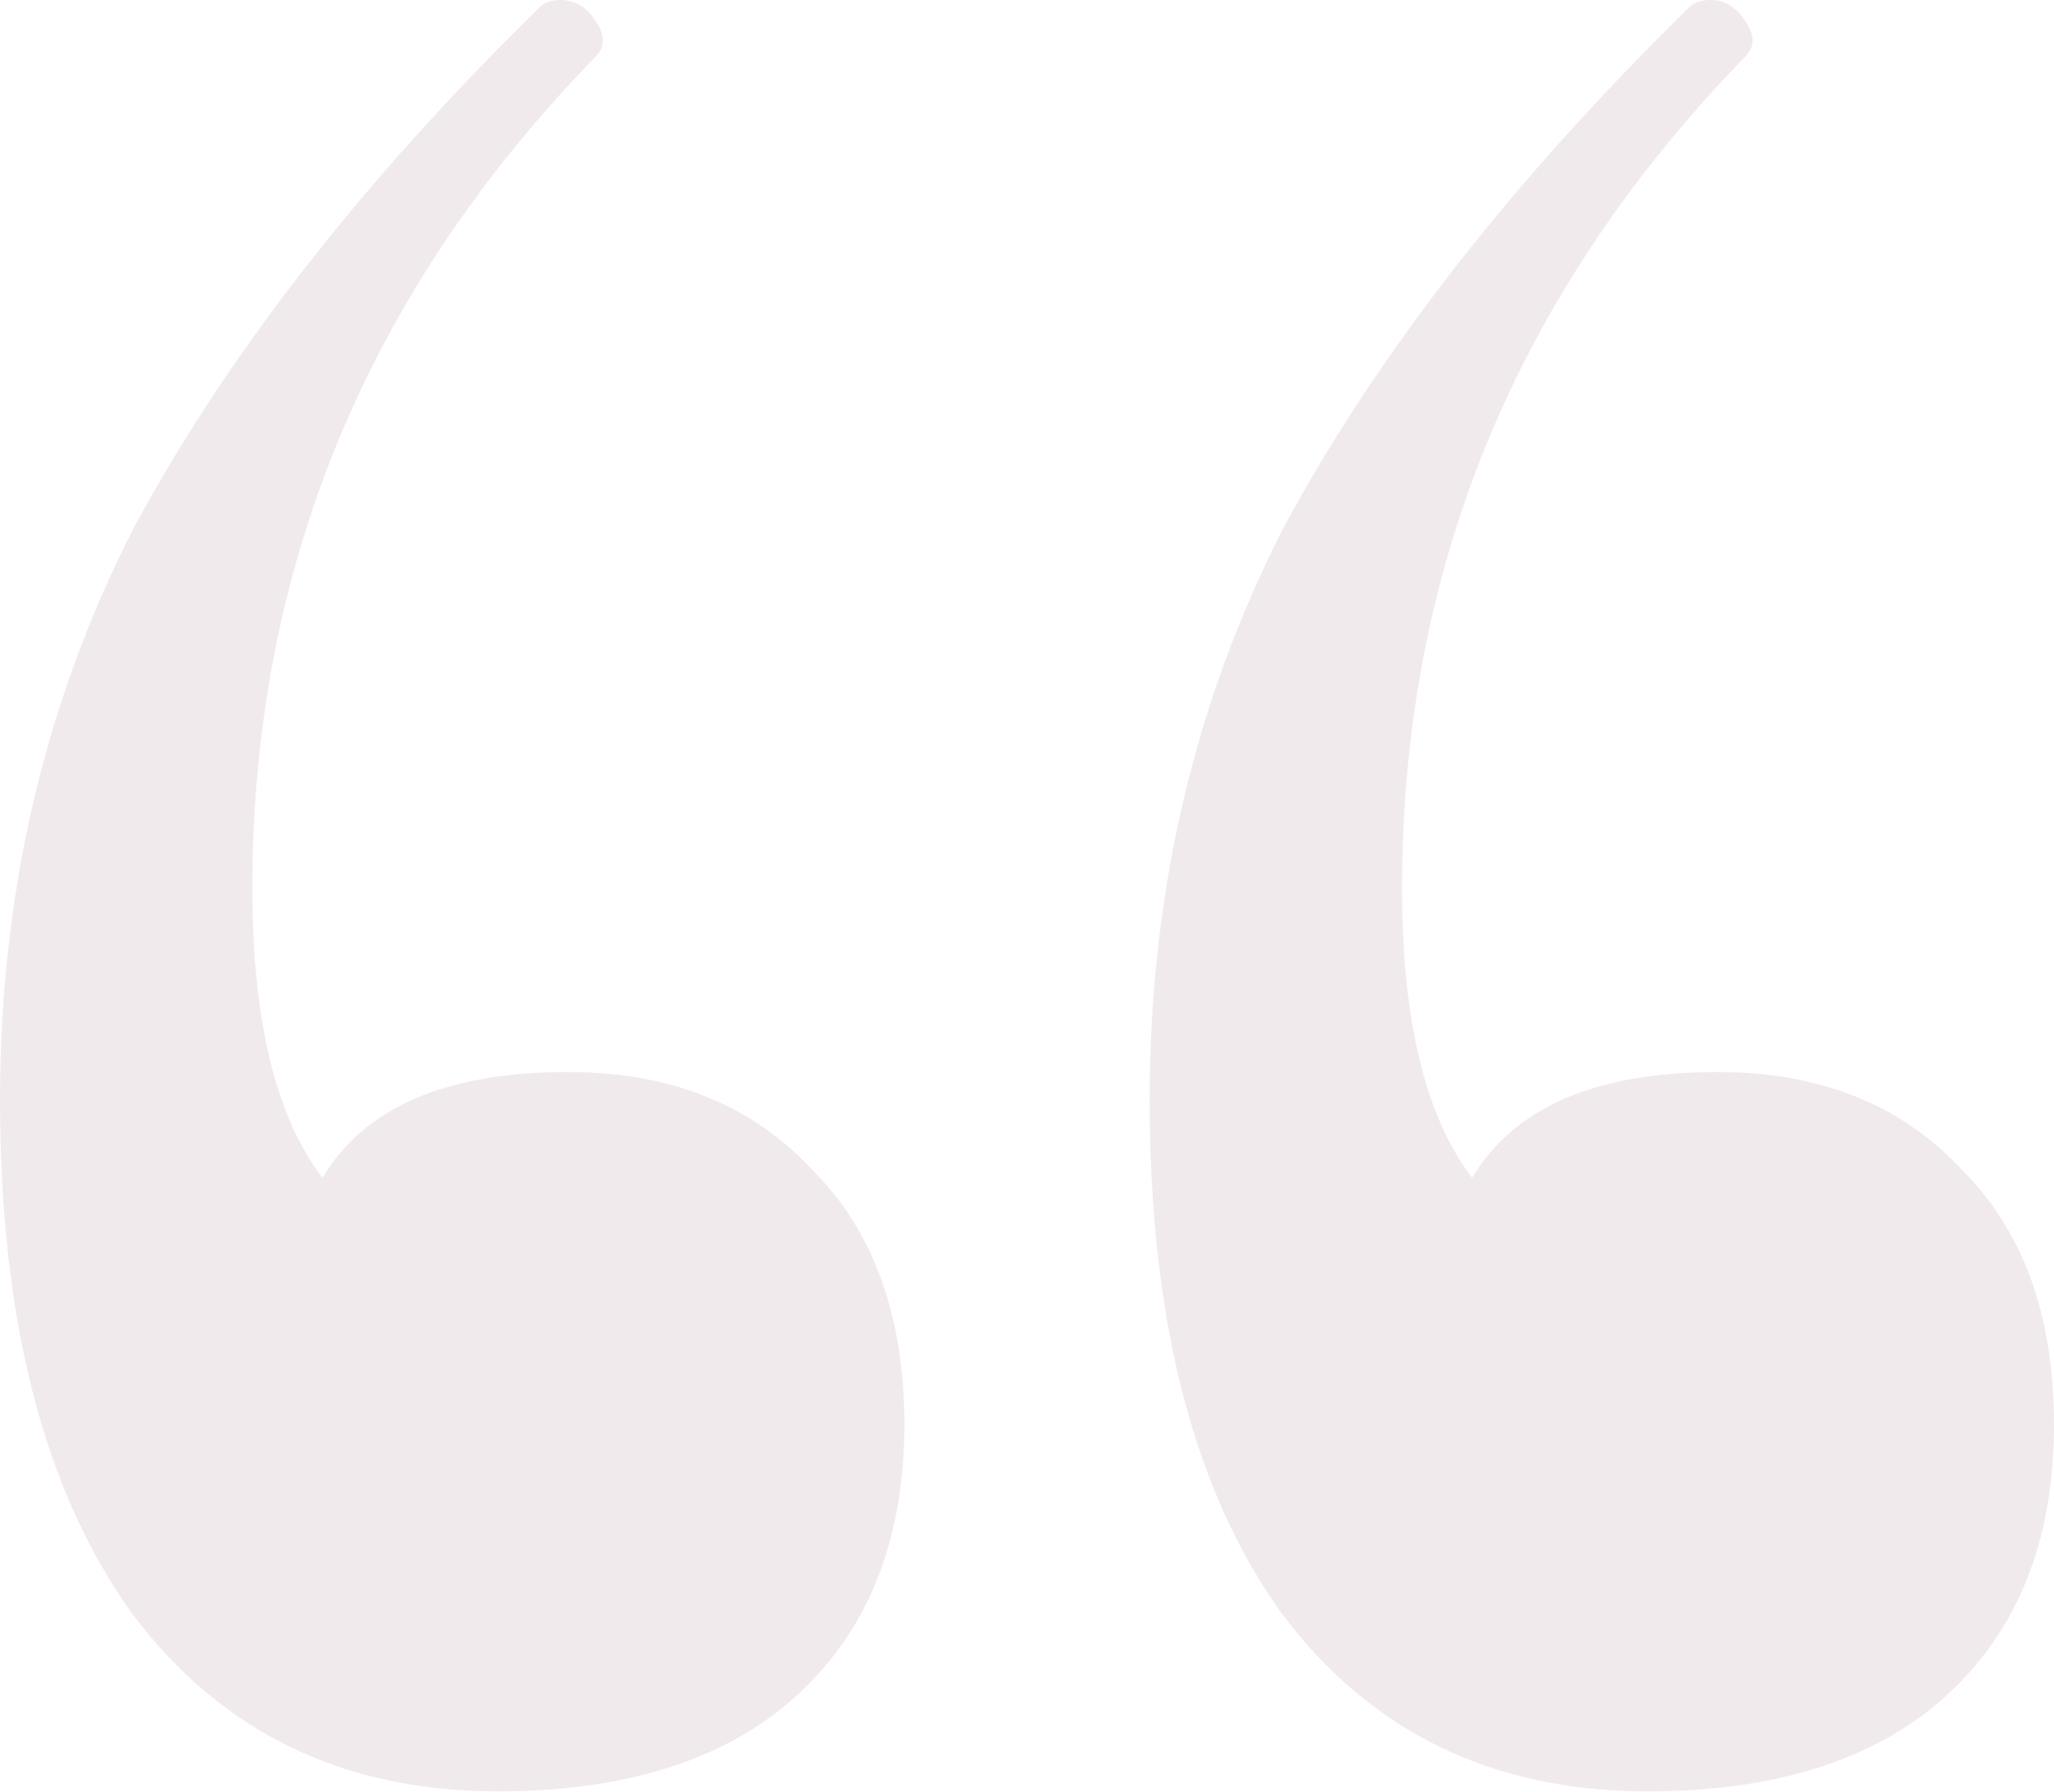
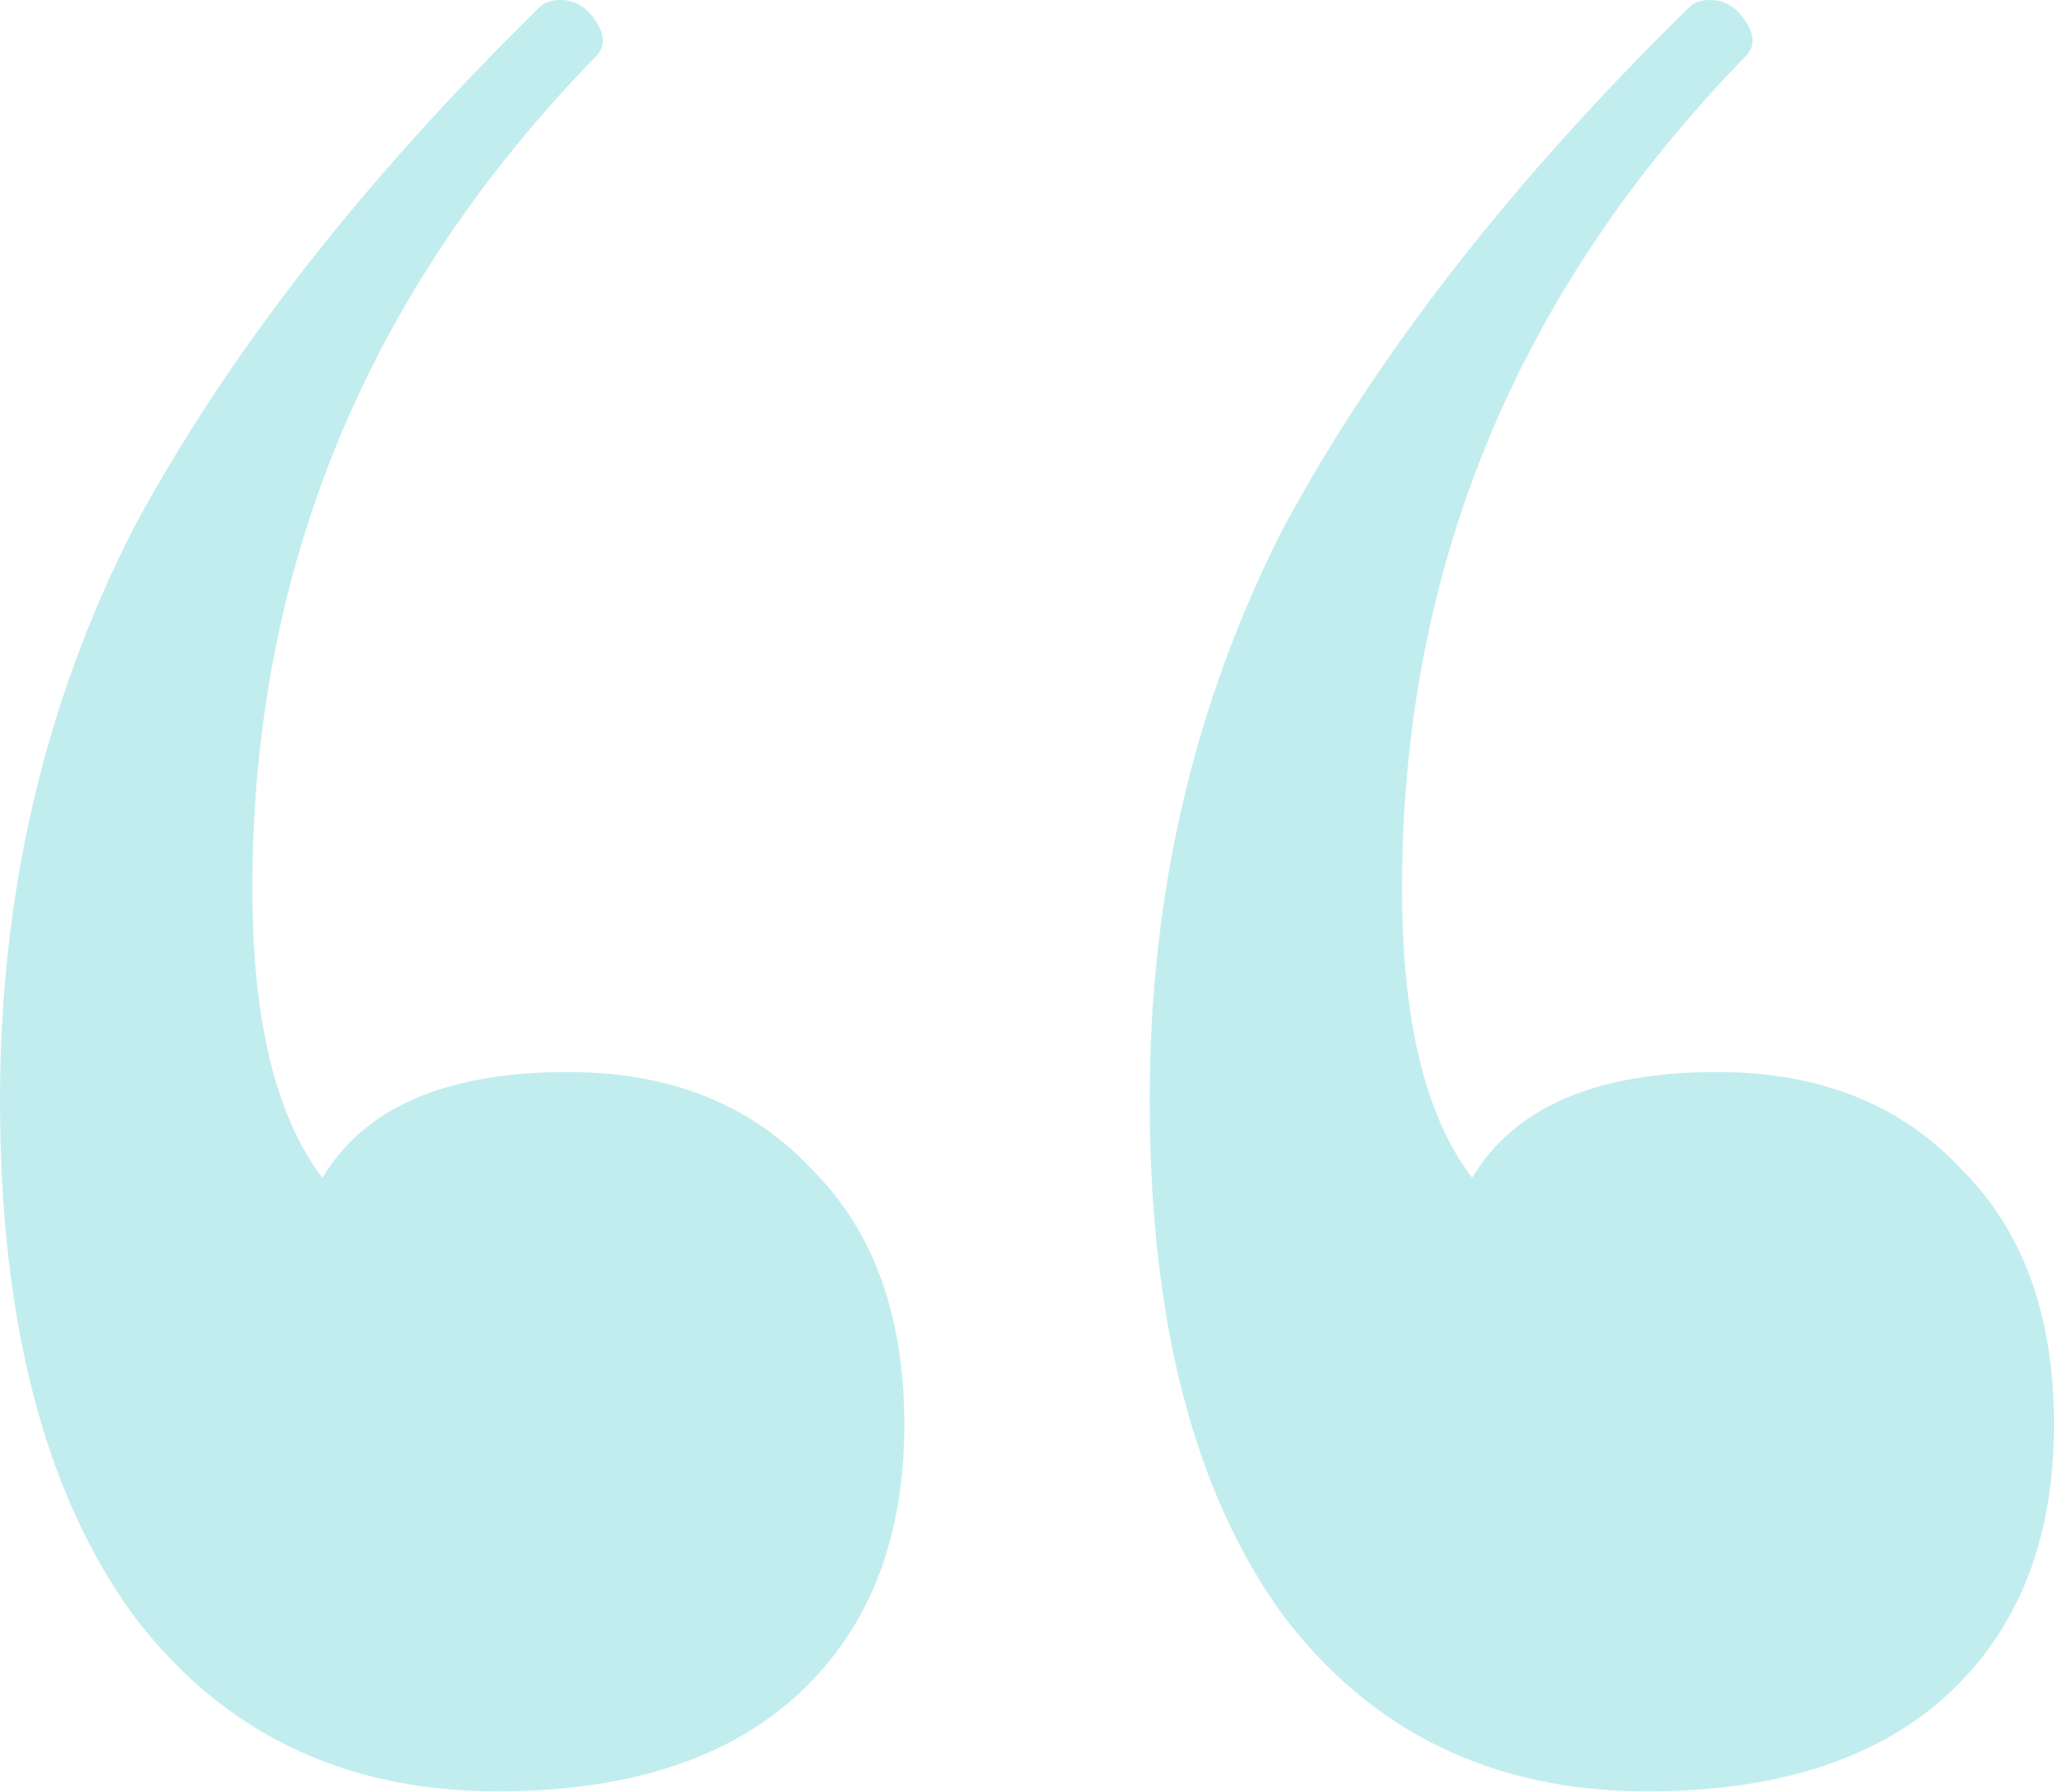
<svg xmlns="http://www.w3.org/2000/svg" width="86" height="75" viewBox="0 0 86 75" fill="none">
-   <path opacity="0.2" d="M23.775 44.882C28.08 44.882 31.504 46.26 34.048 49.016C36.592 51.575 37.864 55.118 37.864 59.646C37.864 64.567 36.298 68.406 33.167 71.161C30.232 73.721 26.123 75 20.84 75C14.382 75 9.295 72.539 5.577 67.618C1.859 62.5 4.83579e-06 55.315 4.02695e-06 46.063C3.26975e-06 37.402 1.859 29.429 5.577 22.146C9.49 14.862 15.165 7.579 22.601 0.295C22.796 0.098 23.09 -2.01858e-06 23.481 -2.05279e-06C24.068 -2.10411e-06 24.558 0.295 24.949 0.886C25.34 1.476 25.34 1.968 24.949 2.362C15.361 12.205 10.567 23.819 10.567 37.205C10.567 42.717 11.545 46.752 13.502 49.311C15.263 46.358 18.687 44.882 23.775 44.882ZM71.911 44.882C76.216 44.882 79.641 46.26 82.184 49.016C84.728 51.575 86 55.118 86 59.646C86 64.567 84.435 68.406 81.304 71.161C78.369 73.721 74.259 75 68.976 75C62.519 75 57.431 72.539 53.713 67.618C49.995 62.5 48.136 55.315 48.136 46.063C48.136 37.402 49.995 29.429 53.713 22.146C57.627 14.862 63.301 7.579 70.737 0.295C70.933 0.098 71.226 -6.22681e-06 71.618 -6.26102e-06C72.205 -6.31234e-06 72.694 0.295 73.085 0.886C73.477 1.476 73.477 1.968 73.085 2.362C63.497 12.205 58.703 23.819 58.703 37.205C58.703 42.717 59.681 46.752 61.638 49.311C63.399 46.358 66.824 44.882 71.911 44.882Z" fill="#BA95A3" />
+   <path opacity="0.3" d="M23.775 44.882C28.08 44.882 31.504 46.26 34.048 49.016C36.592 51.575 37.864 55.118 37.864 59.646C37.864 64.567 36.298 68.406 33.167 71.161C30.232 73.721 26.123 75 20.84 75C14.382 75 9.295 72.539 5.577 67.618C1.859 62.5 4.83579e-06 55.315 4.02695e-06 46.063C3.26975e-06 37.402 1.859 29.429 5.577 22.146C9.49 14.862 15.165 7.579 22.601 0.295C22.796 0.098 23.09 -2.01858e-06 23.481 -2.05279e-06C24.068 -2.10411e-06 24.558 0.295 24.949 0.886C25.34 1.476 25.34 1.968 24.949 2.362C15.361 12.205 10.567 23.819 10.567 37.205C10.567 42.717 11.545 46.752 13.502 49.311C15.263 46.358 18.687 44.882 23.775 44.882ZM71.911 44.882C76.216 44.882 79.641 46.26 82.184 49.016C84.728 51.575 86 55.118 86 59.646C86 64.567 84.435 68.406 81.304 71.161C78.369 73.721 74.259 75 68.976 75C62.519 75 57.431 72.539 53.713 67.618C49.995 62.5 48.136 55.315 48.136 46.063C48.136 37.402 49.995 29.429 53.713 22.146C57.627 14.862 63.301 7.579 70.737 0.295C70.933 0.098 71.226 -6.22681e-06 71.618 -6.26102e-06C72.205 -6.31234e-06 72.694 0.295 73.085 0.886C73.477 1.476 73.477 1.968 73.085 2.362C63.497 12.205 58.703 23.819 58.703 37.205C58.703 42.717 59.681 46.752 61.638 49.311C63.399 46.358 66.824 44.882 71.911 44.882Z" fill="#33C1C8" />
</svg>
